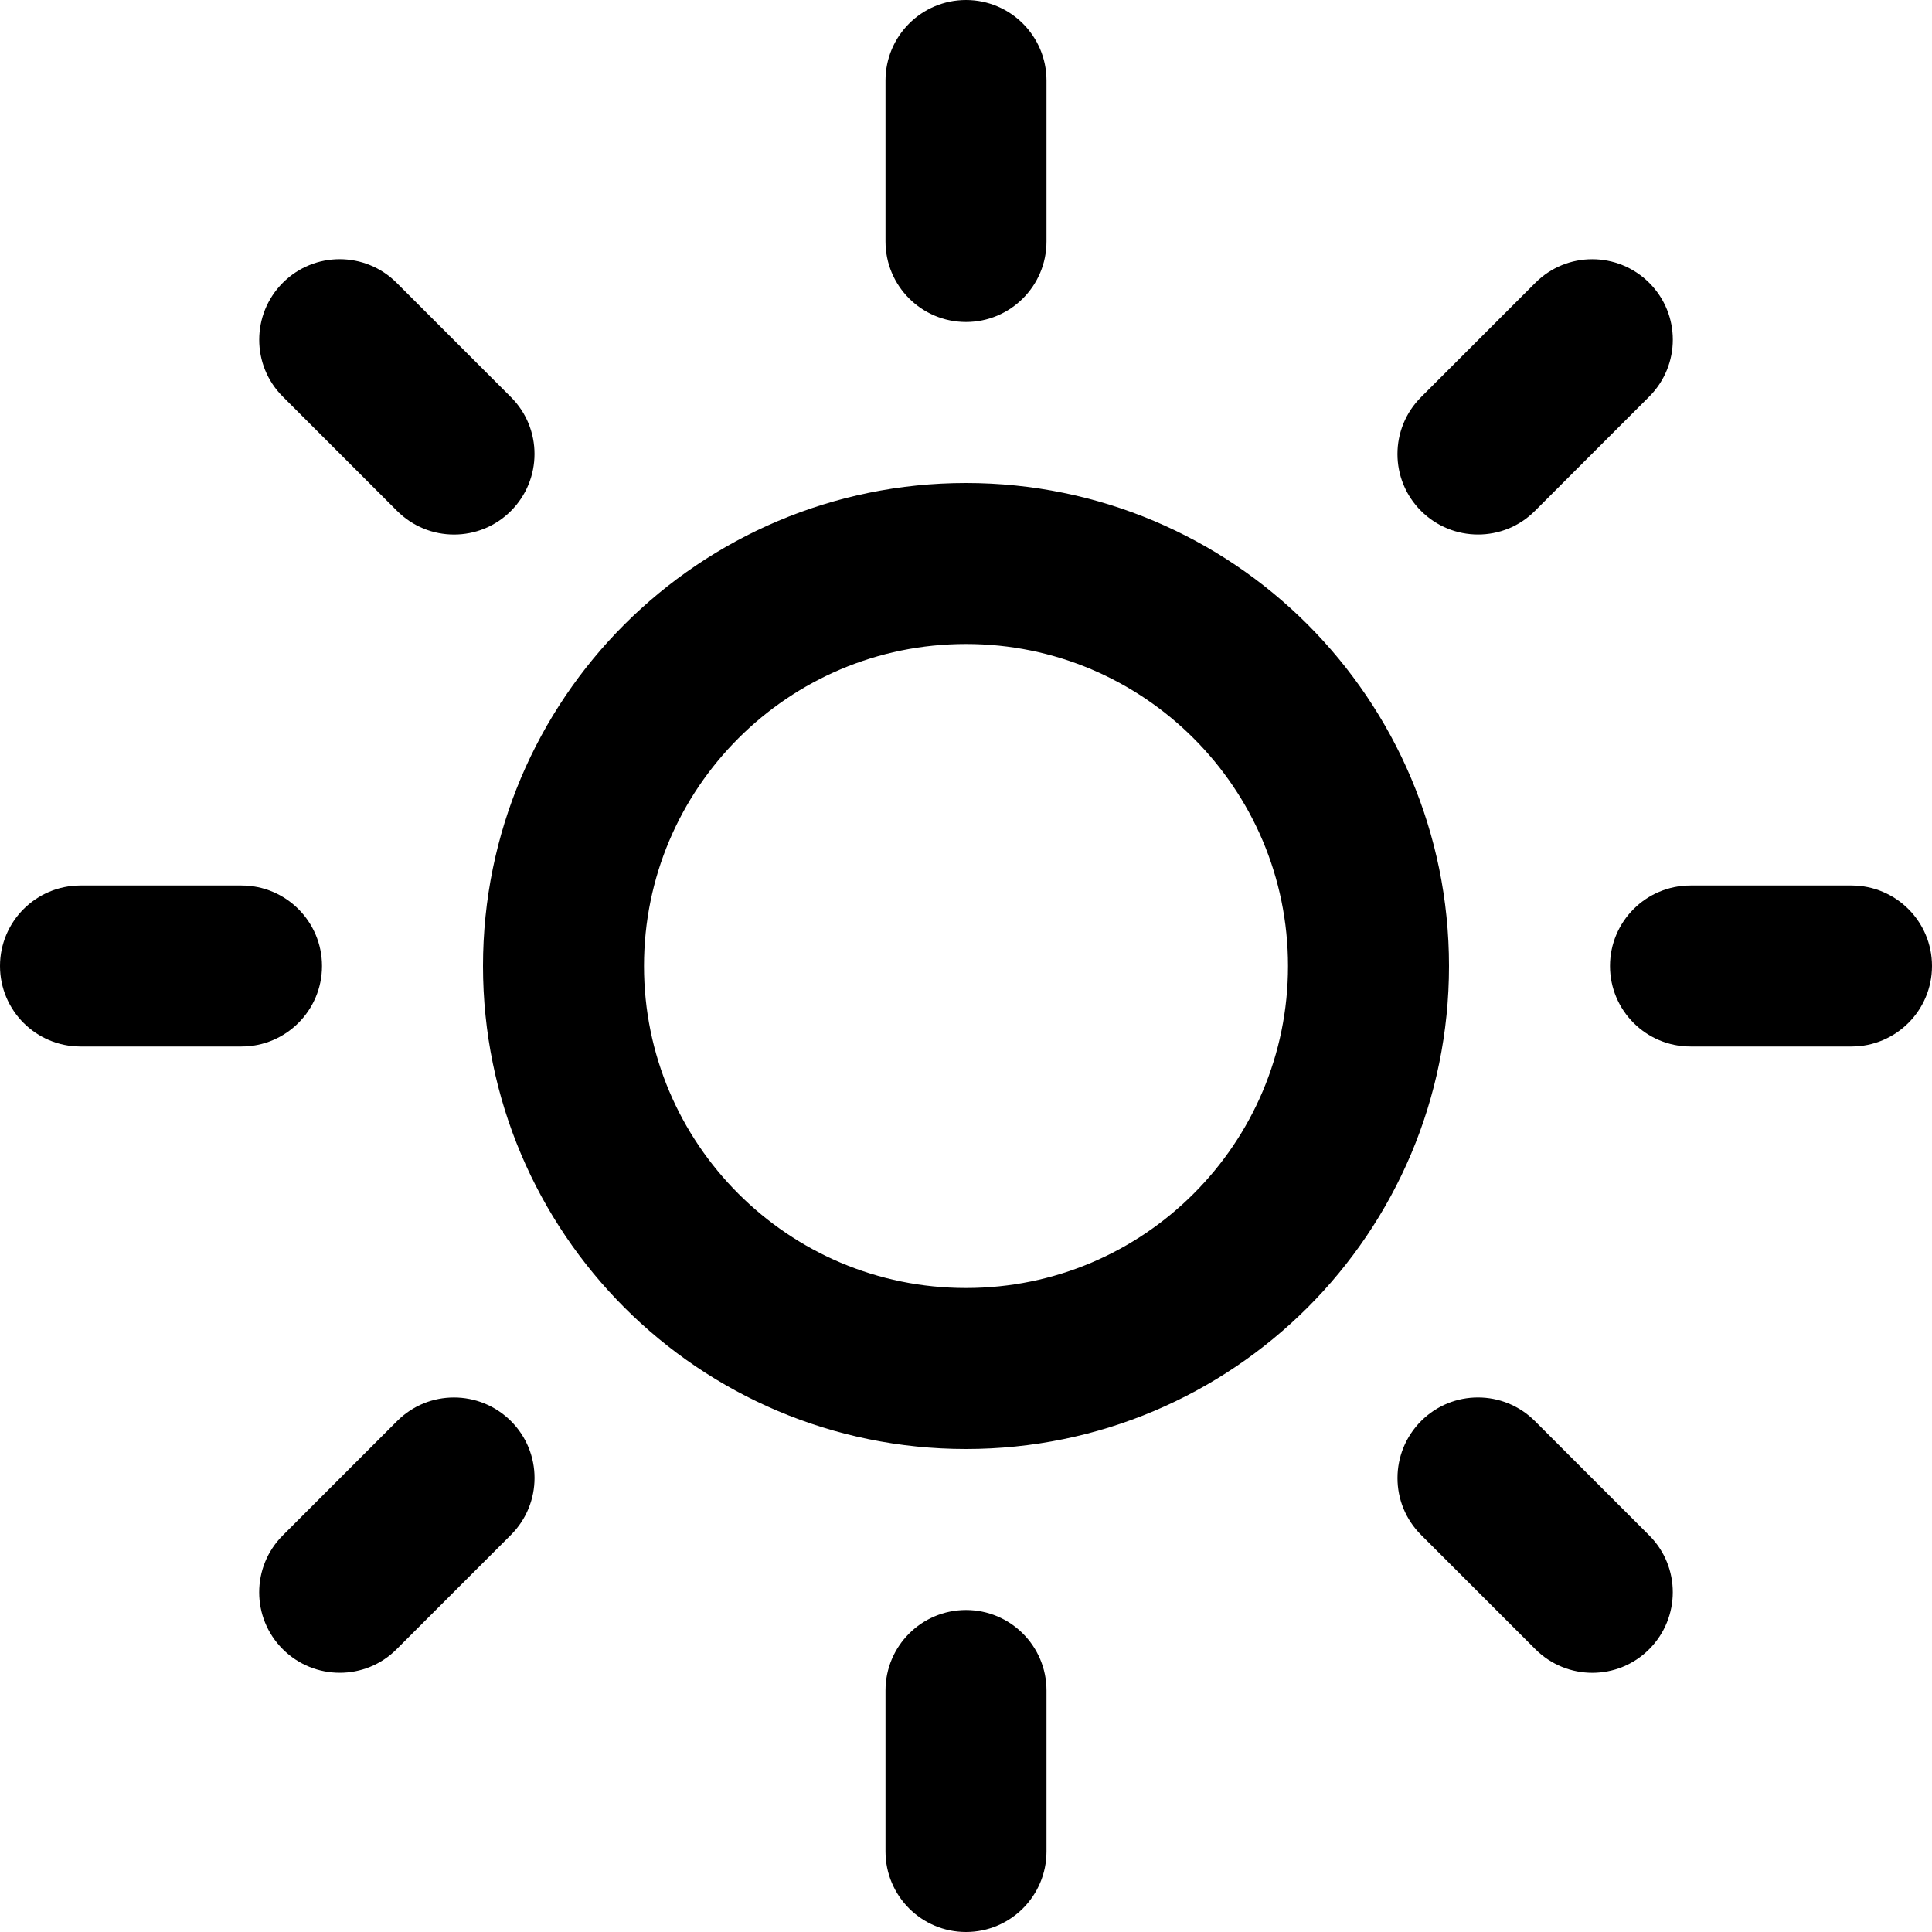
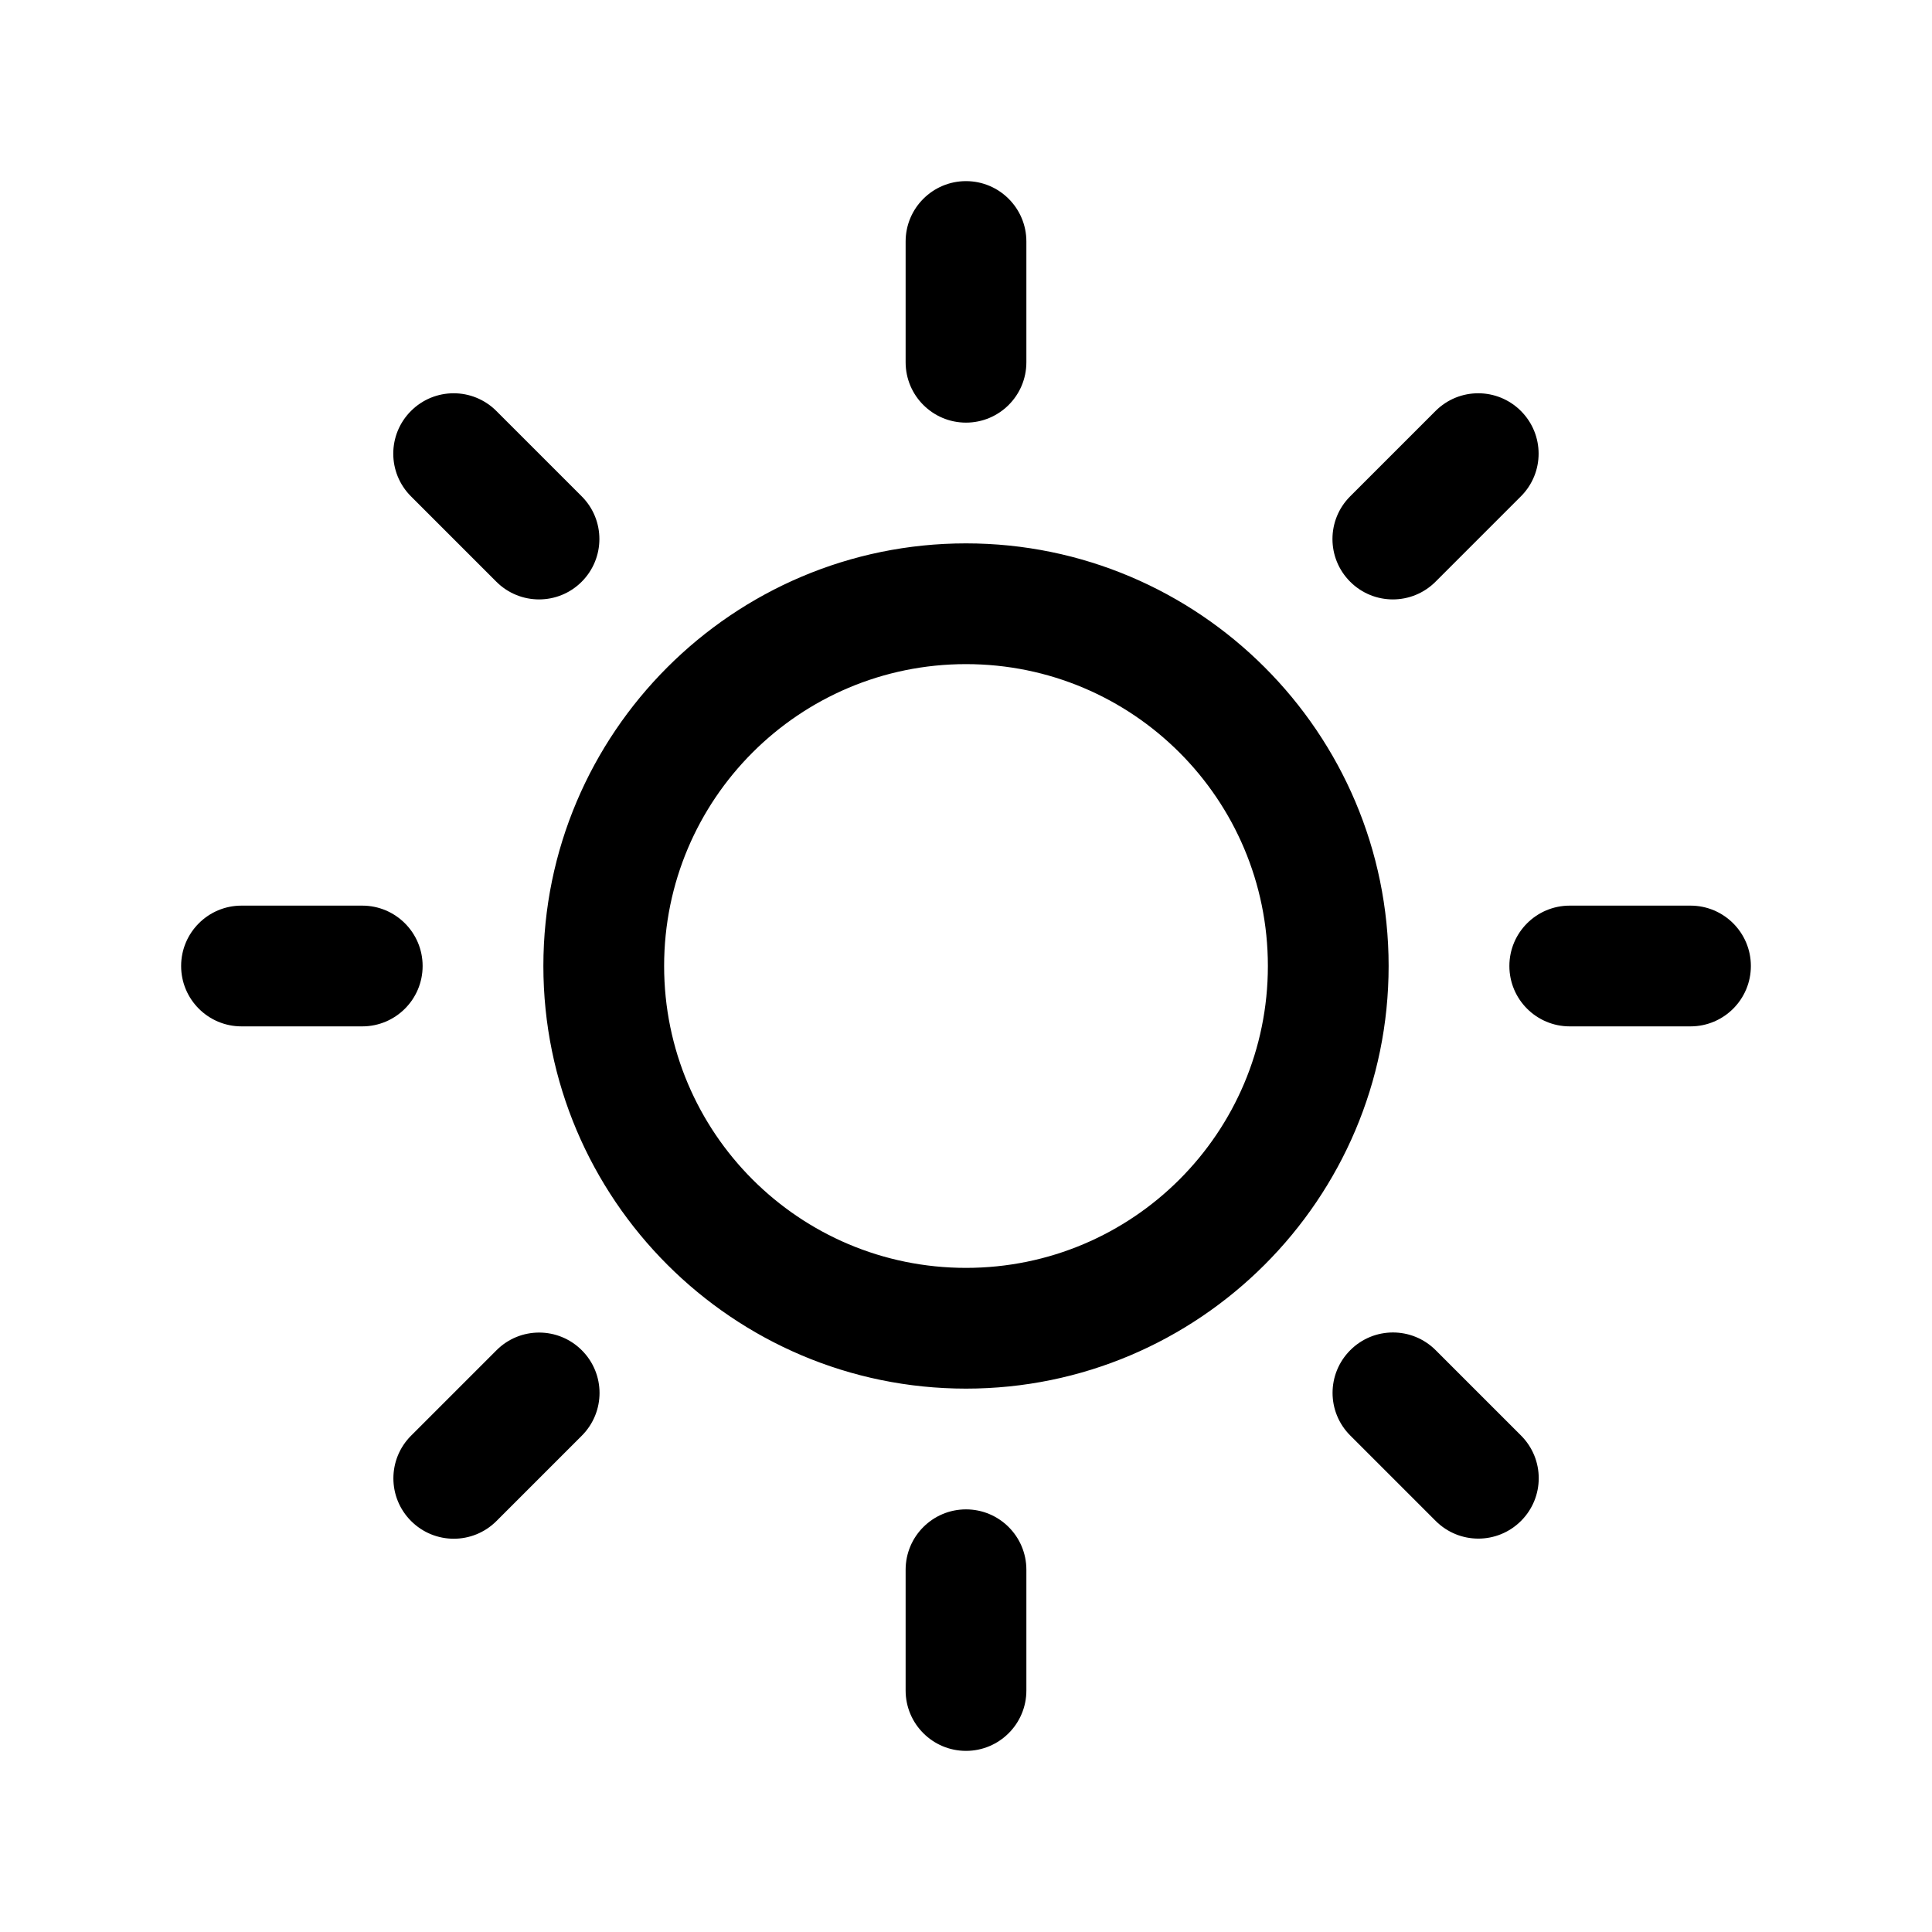
- <svg xmlns="http://www.w3.org/2000/svg" version="1.1" width="24" height="24" viewBox="0 0 24 24">
-   <path d="M18 12c0-1.657-0.673-3.158-1.757-4.243s-2.586-1.757-4.243-1.757-3.158 0.673-4.243 1.757-1.757 2.586-1.757 4.243 0.673 3.158 1.757 4.243 2.586 1.757 4.243 1.757 3.158-0.673 4.243-1.757 1.757-2.586 1.757-4.243zM16 12c0 1.105-0.447 2.103-1.172 2.828s-1.723 1.172-2.828 1.172-2.103-0.447-2.828-1.172-1.172-1.723-1.172-2.828 0.447-2.103 1.172-2.828 1.723-1.172 2.828-1.172 2.103 0.447 2.828 1.172 1.172 1.723 1.172 2.828zM11 1v2c0 0.552 0.448 1 1 1s1-0.448 1-1v-2c0-0.552-0.448-1-1-1s-1 0.448-1 1zM11 21v2c0 0.552 0.448 1 1 1s1-0.448 1-1v-2c0-0.552-0.448-1-1-1s-1 0.448-1 1zM3.513 4.927l1.42 1.42c0.391 0.391 1.024 0.391 1.414 0s0.391-1.024 0-1.414l-1.42-1.42c-0.391-0.391-1.024-0.391-1.414 0s-0.391 1.024 0 1.414zM17.653 19.067l1.42 1.42c0.391 0.391 1.024 0.391 1.414 0s0.391-1.024 0-1.414l-1.42-1.42c-0.391-0.391-1.024-0.391-1.414 0s-0.391 1.024 0 1.414zM1 13h2c0.552 0 1-0.448 1-1s-0.448-1-1-1h-2c-0.552 0-1 0.448-1 1s0.448 1 1 1zM21 13h2c0.552 0 1-0.448 1-1s-0.448-1-1-1h-2c-0.552 0-1 0.448-1 1s0.448 1 1 1zM4.927 20.487l1.42-1.42c0.391-0.391 0.391-1.024 0-1.414s-1.024-0.391-1.414 0l-1.42 1.42c-0.391 0.391-0.391 1.024 0 1.414s1.024 0.391 1.414 0zM19.067 6.347l1.42-1.42c0.391-0.391 0.391-1.024 0-1.414s-1.024-0.391-1.414 0l-1.42 1.42c-0.391 0.391-0.391 1.024 0 1.414s1.024 0.391 1.414 0z" />
+ <svg xmlns="http://www.w3.org/2000/svg" version="1.1" width="32" height="32" viewBox="0 0 32 32">
+   <path d="M16 9c-3.859 0-7 3.141-7 7s3.141 7 7 7 7-3.141 7-7c0-3.859-3.141-7-7-7zM16 21c-2.762 0-5-2.238-5-5s2.238-5 5-5 5 2.238 5 5-2.238 5-5 5zM16 7c0.552 0 1-0.448 1-1v-2c0-0.552-0.448-1-1-1s-1 0.448-1 1v2c0 0.552 0.448 1 1 1zM16 25c-0.552 0-1 0.448-1 1v2c0 0.552 0.448 1 1 1s1-0.448 1-1v-2c0-0.552-0.448-1-1-1zM23.777 9.635l1.414-1.414c0.391-0.391 0.391-1.023 0-1.414s-1.023-0.391-1.414 0l-1.414 1.414c-0.391 0.391-0.391 1.023 0 1.414s1.023 0.391 1.414 0zM8.223 22.365l-1.414 1.414c-0.391 0.391-0.391 1.023 0 1.414s1.023 0.391 1.414 0l1.414-1.414c0.391-0.392 0.391-1.023 0-1.414s-1.023-0.392-1.414 0zM7 16c0-0.552-0.448-1-1-1h-2c-0.552 0-1 0.448-1 1s0.448 1 1 1h2c0.552 0 1-0.448 1-1zM28 15h-2c-0.552 0-1 0.448-1 1s0.448 1 1 1h2c0.552 0 1-0.448 1-1s-0.448-1-1-1zM8.221 9.635c0.391 0.391 1.024 0.391 1.414 0s0.391-1.023 0-1.414l-1.414-1.414c-0.391-0.391-1.023-0.391-1.414 0s-0.391 1.023 0 1.414l1.414 1.414zM23.779 22.363c-0.392-0.391-1.023-0.391-1.414 0s-0.392 1.023 0 1.414l1.414 1.414c0.391 0.391 1.023 0.391 1.414 0s0.391-1.023 0-1.414l-1.414-1.414z" />
</svg>
